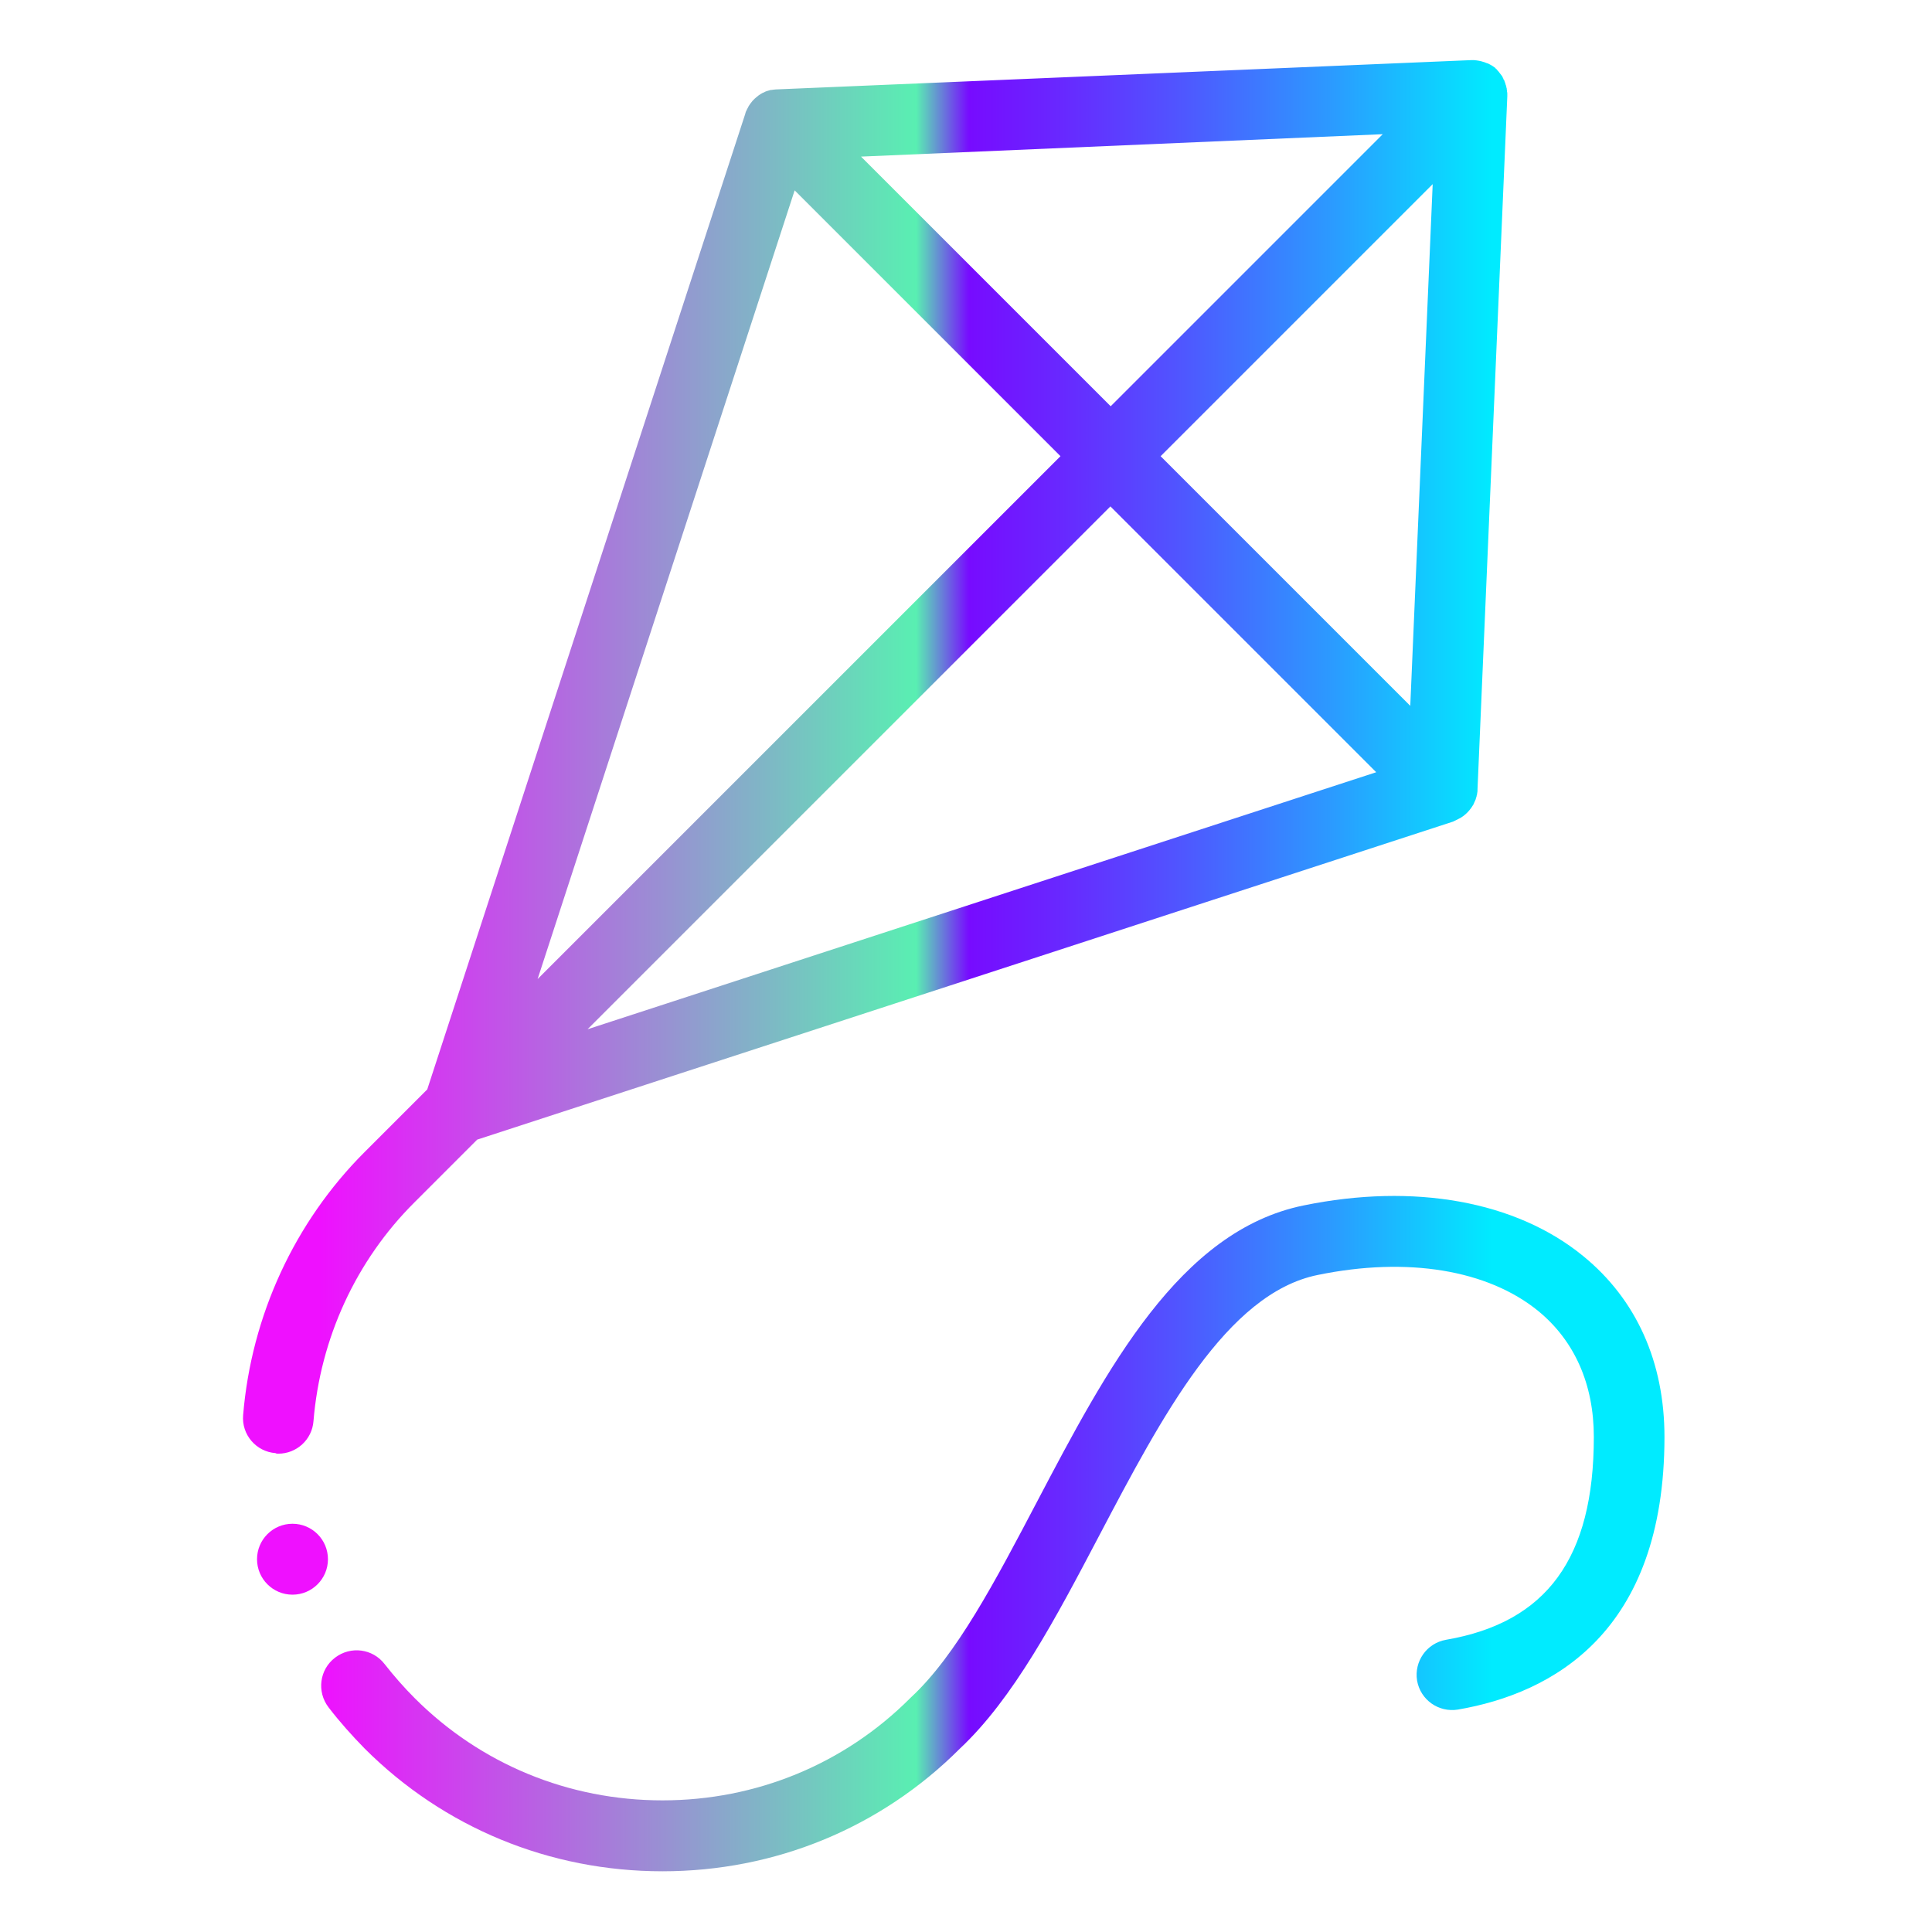
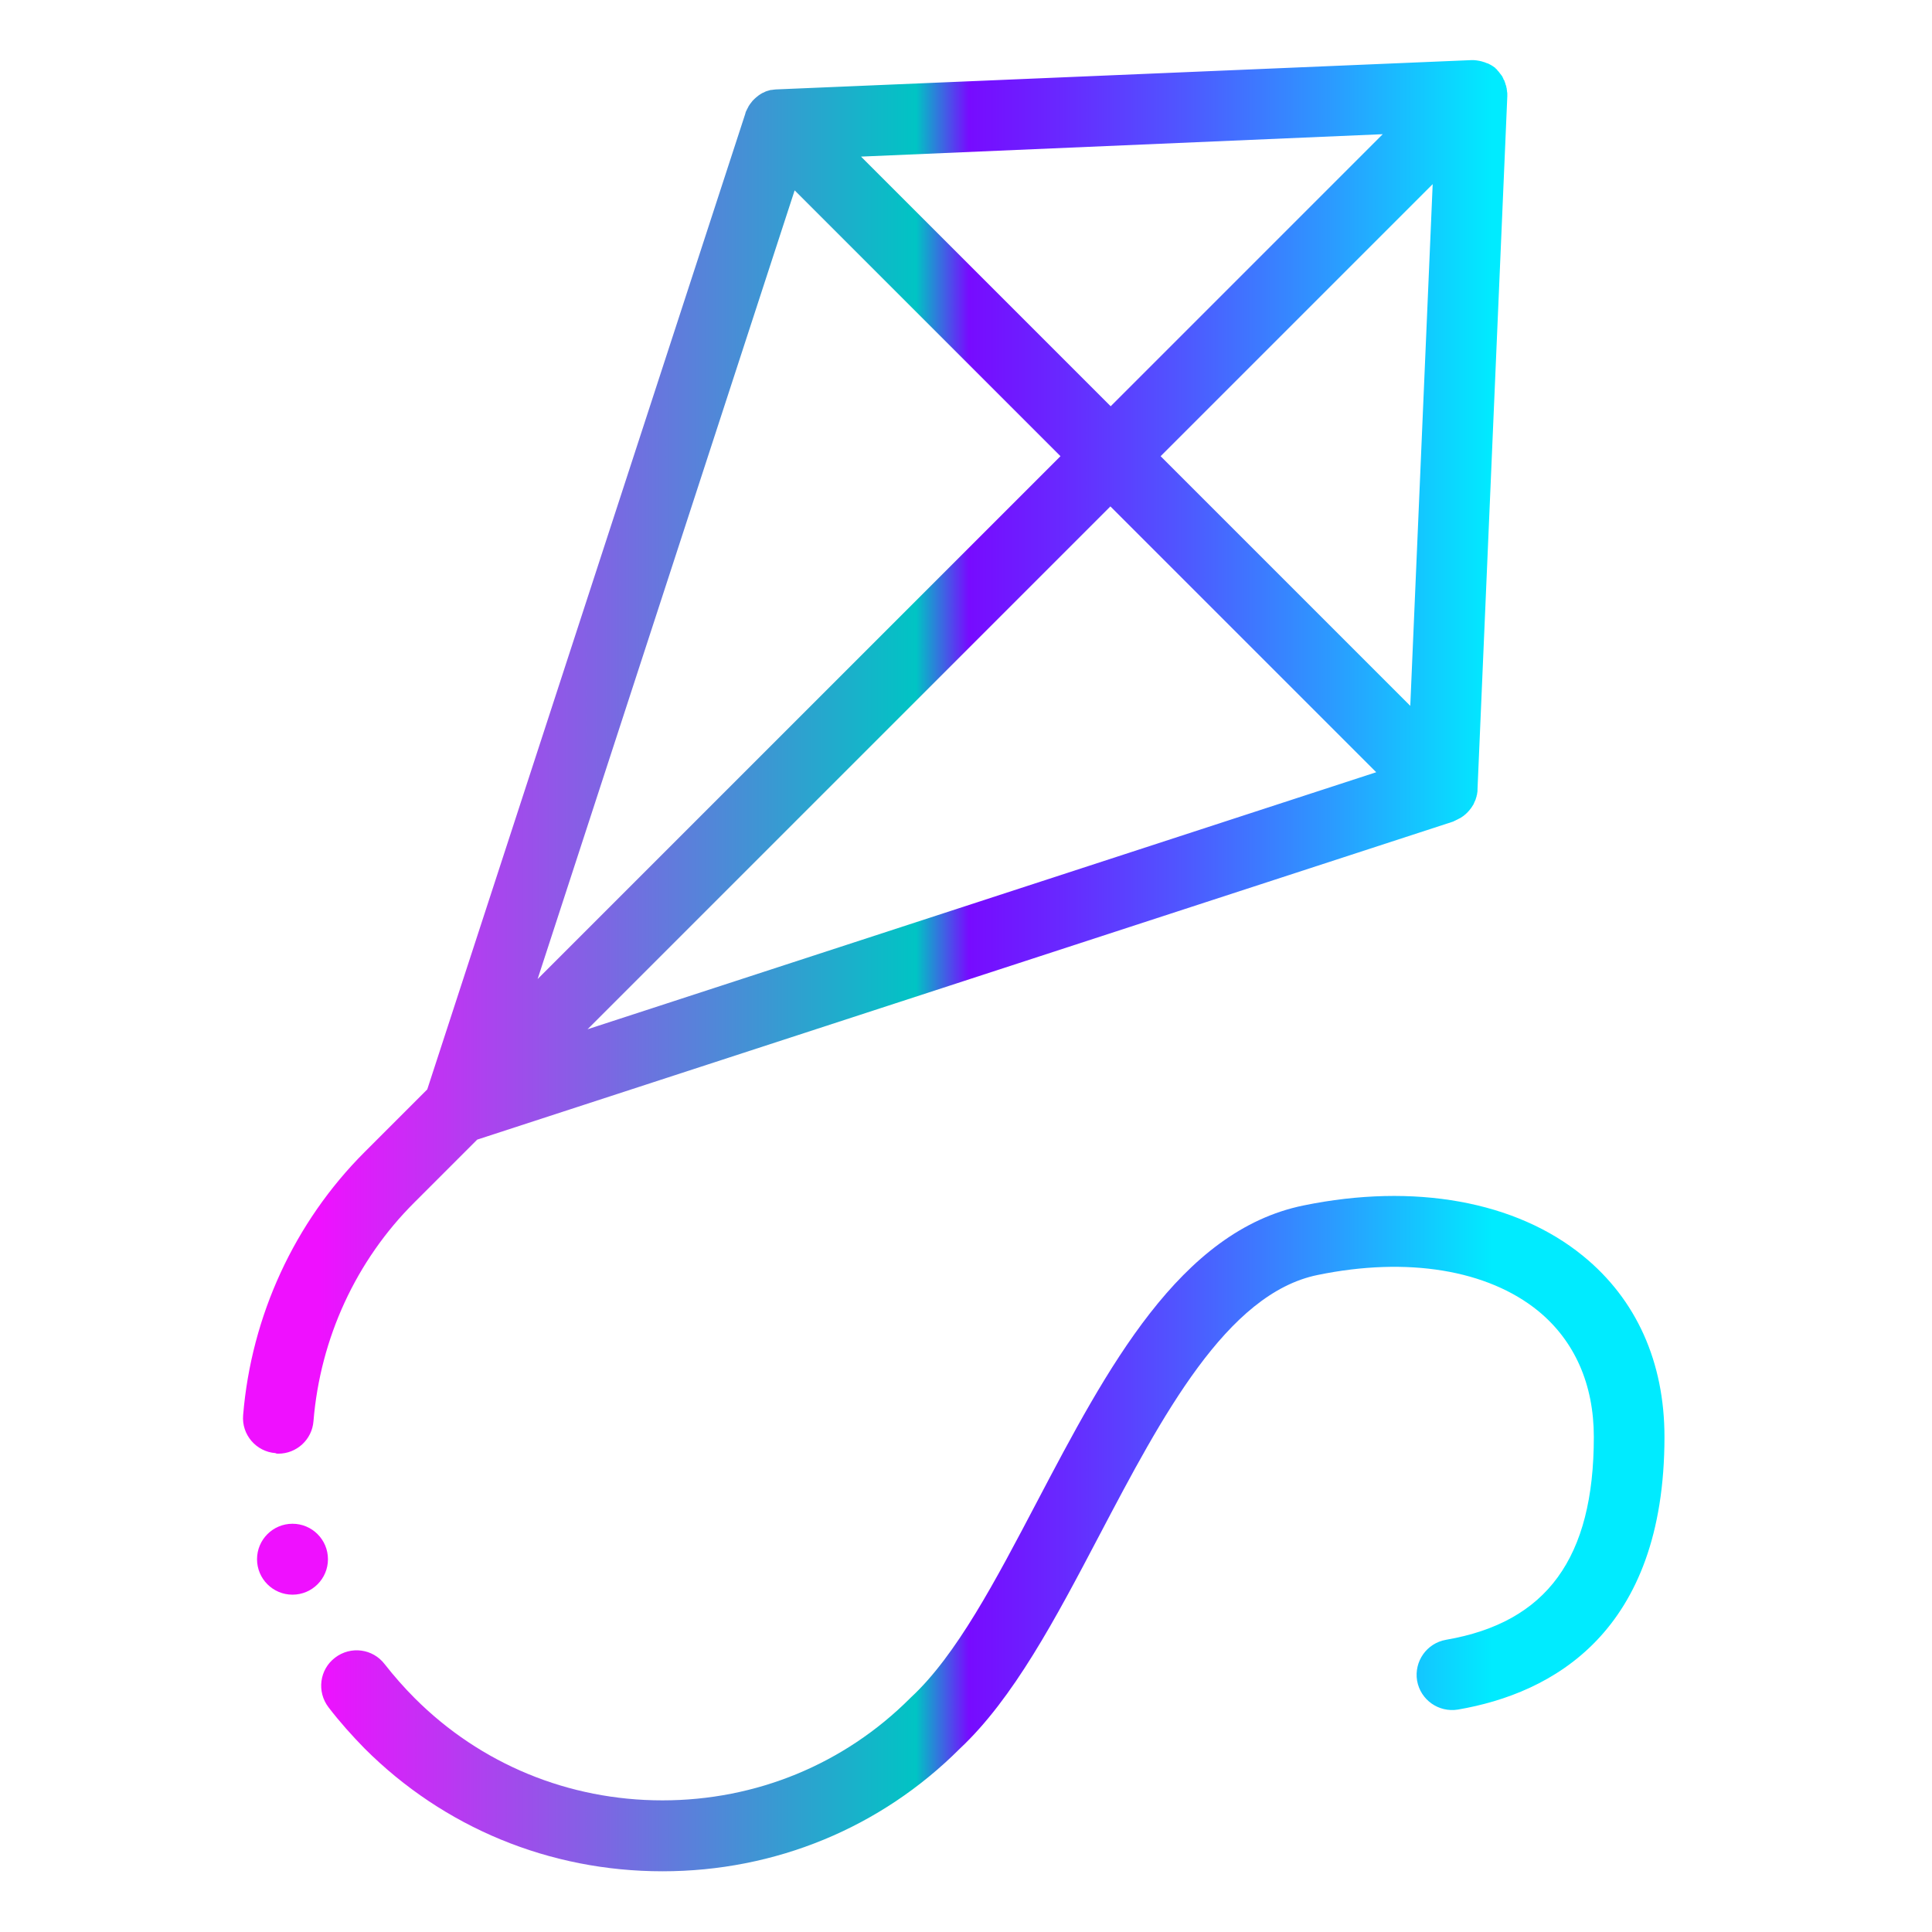
<svg xmlns="http://www.w3.org/2000/svg" version="1.1" id="Calque_1" x="0px" y="0px" viewBox="0 0 681 681" style="enable-background:new 0 0 681 681;" xml:space="preserve">
  <style type="text/css">
	.st0{fill-rule:evenodd;clip-rule:evenodd;fill:url(#SVGID_1_);}
	.st1{fill-rule:evenodd;clip-rule:evenodd;fill:url(#SVGID_00000179645046822084919040000010332959864272587925_);}
	.st2{fill-rule:evenodd;clip-rule:evenodd;fill:url(#SVGID_00000083789342557088624730000012332184475787034786_);}
</style>
  <g>
    <linearGradient id="SVGID_1_" gradientUnits="userSpaceOnUse" x1="112.516" y1="540.456" x2="525.862" y2="540.456">
      <stop offset="0" style="stop-color:#EF10FF" />
-       <stop offset="0.509" style="stop-color:#59efb2" />
+       <stop offset="0.509" style="stop-color:#00c4c4" />
      <stop offset="0.554" style="stop-color:#770BFF" />
      <stop offset="0.633" style="stop-color:#6828FF" />
      <stop offset="0.737" style="stop-color:#4F57FF" />
      <stop offset="0.861" style="stop-color:#2C99FF" />
      <stop offset="1" style="stop-color:#00EBFF" />
    </linearGradient>
    <path class="st0" d="M558,442.7c-23.6-19.3-59.5-25.8-98.5-17.8c-43.7,8.9-69.3,57.5-94,104.5c-14.6,27.8-28.4,54.1-44.4,68.9   c-0.1,0.1-0.2,0.2-0.3,0.3c-23.2,23.2-54.2,36-87.3,36s-64.1-12.8-87.3-36c-3.8-3.8-7.3-7.8-10.6-12c-4.2-5.5-12-6.5-17.5-2.3   c-5.5,4.2-6.5,12-2.3,17.5c3.9,5.1,8.2,9.9,12.7,14.5c27.9,27.9,65.2,43.3,105,43.3c39.7,0,76.9-15.3,104.8-43.2   c18.9-17.7,33.7-45.7,49.3-75.4c22-41.8,44.8-85.1,76.9-91.6c31.6-6.5,59.9-1.8,77.7,12.7c12.8,10.5,19.6,25.8,19.6,44.4   c0,42.7-16.6,65.4-52.1,71.5c-6.8,1.2-11.3,7.6-10.2,14.4c1.2,6.8,7.6,11.3,14.4,10.2c33.2-5.7,72.8-27.1,72.8-96.1   C586.7,480.1,576.8,458,558,442.7z" />
    <linearGradient id="SVGID_00000114032075278401432370000014829956492229626799_" gradientUnits="userSpaceOnUse" x1="112.516" y1="266.69" x2="525.862" y2="266.69">
      <stop offset="0" style="stop-color:#EF10FF" />
-       <stop offset="0.509" style="stop-color:#59efb2" />
+       <stop offset="0.509" style="stop-color:#00c4c4" />
      <stop offset="0.554" style="stop-color:#770BFF" />
      <stop offset="0.633" style="stop-color:#6828FF" />
      <stop offset="0.737" style="stop-color:#4F57FF" />
      <stop offset="0.861" style="stop-color:#2C99FF" />
      <stop offset="1" style="stop-color:#00EBFF" />
    </linearGradient>
    <path style="fill-rule:evenodd;clip-rule:evenodd;fill:url(#SVGID_00000114032075278401432370000014829956492229626799_);" d="   M98.1,512.4c6.4,0,11.9-4.9,12.4-11.5c2.4-29.2,15-56.6,35.6-77.1l22.1-22.1l344-112.1c0.1,0,0.1-0.1,0.2-0.1   c0.1-0.1,0.3-0.1,0.4-0.2c0.1,0,0.2-0.1,0.4-0.2c0.3-0.1,0.6-0.3,1-0.5c0.2-0.1,0.4-0.2,0.6-0.3c0.3-0.2,0.6-0.4,0.9-0.6   c0.2-0.1,0.4-0.3,0.5-0.4c0.3-0.2,0.6-0.5,0.8-0.7c0.1-0.1,0.3-0.3,0.4-0.4c0.4-0.4,0.7-0.8,1-1.2c0,0,0.1-0.1,0.1-0.1   c0.3-0.5,0.6-0.9,0.9-1.4c0.1-0.2,0.1-0.3,0.2-0.5c0.2-0.4,0.3-0.7,0.5-1.1c0.1-0.2,0.1-0.4,0.2-0.7c0.1-0.2,0.2-0.5,0.2-0.7   c0-0.1,0-0.2,0.1-0.3c0-0.2,0.1-0.5,0.1-0.7c0.1-0.4,0.1-0.7,0.1-1c0-0.1,0-0.2,0-0.3L531.3,34c0,0,0,0,0,0c0-0.2,0-0.5,0-0.7   c0-0.1,0-0.2,0-0.2c0-0.3,0-0.5-0.1-0.8c0-0.1,0-0.1,0-0.2c0-0.2-0.1-0.5-0.1-0.7c0-0.1,0-0.1,0-0.2c0-0.1-0.1-0.2-0.1-0.3   c0-0.2-0.1-0.4-0.1-0.6c0-0.1,0-0.1-0.1-0.2c-0.1-0.2-0.1-0.4-0.2-0.7c0-0.1-0.1-0.2-0.1-0.3c-0.1-0.2-0.2-0.4-0.2-0.6c0,0,0,0,0,0   c0-0.1-0.1-0.2-0.2-0.3c-0.1-0.2-0.2-0.3-0.2-0.5c-0.1-0.1-0.2-0.3-0.2-0.4s-0.2-0.3-0.2-0.4c-0.1-0.1-0.2-0.3-0.3-0.4   c-0.1-0.1-0.2-0.3-0.3-0.4c-0.1-0.1-0.2-0.2-0.3-0.4c-0.1-0.1-0.2-0.2-0.3-0.4c-0.1-0.1-0.2-0.2-0.3-0.3c-0.1-0.1-0.2-0.2-0.3-0.4   c-0.1-0.1-0.2-0.2-0.3-0.3c-0.1-0.1-0.3-0.2-0.4-0.4c-0.1-0.1-0.2-0.2-0.3-0.2c-0.1-0.1-0.3-0.2-0.4-0.3c-0.1-0.1-0.2-0.1-0.3-0.2   c-0.2-0.1-0.3-0.2-0.5-0.3c-0.1-0.1-0.3-0.1-0.4-0.2c-0.1-0.1-0.3-0.2-0.4-0.2c-0.2-0.1-0.3-0.2-0.5-0.2c-0.1,0-0.2-0.1-0.3-0.1   c0,0,0,0,0,0c-0.2-0.1-0.5-0.2-0.7-0.3c0,0-0.1,0-0.1,0c-1.1-0.4-2.3-0.6-3.5-0.7c-0.1,0-0.1,0-0.2,0c-0.2,0-0.3,0-0.5,0   c-0.2,0-0.3,0-0.5,0c0,0,0,0,0,0L274,31.5c-0.1,0-0.2,0-0.3,0c-0.3,0-0.7,0.1-1,0.1c-0.2,0-0.5,0.1-0.7,0.1c-0.1,0-0.2,0-0.3,0   c-0.2,0.1-0.5,0.1-0.7,0.2c-0.2,0.1-0.4,0.1-0.7,0.2c-0.4,0.1-0.7,0.3-1.1,0.5c-0.2,0.1-0.3,0.1-0.5,0.2c-0.5,0.3-1,0.6-1.4,0.9   c0,0-0.1,0.1-0.1,0.1c-0.4,0.3-0.8,0.6-1.2,1c-0.1,0.1-0.3,0.3-0.4,0.4c-0.3,0.3-0.5,0.5-0.7,0.8c-0.1,0.2-0.3,0.4-0.4,0.5   c-0.2,0.3-0.4,0.6-0.6,0.9c-0.1,0.2-0.2,0.4-0.3,0.6c-0.2,0.3-0.3,0.6-0.5,1c-0.1,0.1-0.1,0.2-0.2,0.4c0,0.1-0.1,0.2-0.1,0.3   c0,0.1-0.1,0.2-0.1,0.4L150.6,384l-22.1,22.1c-24.7,24.7-39.9,57.7-42.8,92.7c-0.6,6.9,4.6,12.9,11.4,13.4   C97.4,512.4,97.8,512.4,98.1,512.4z M409.1,160.8L505,64.9l-7.9,183.9L409.1,160.8z M207.1,362.8l184.3-184.3l93.7,93.7   L207.1,362.8z M487.4,47.3l-95.9,95.9l-88-88L487.4,47.3z M280.1,67.1l93.7,93.7L189.5,345.1L280.1,67.1z" />
    <linearGradient id="SVGID_00000054966764746401018700000008013617446461780619_" gradientUnits="userSpaceOnUse" x1="112.516" y1="549.55" x2="525.862" y2="549.55">
      <stop offset="0" style="stop-color:#EF10FF" />
-       <stop offset="0.509" style="stop-color:#59efb2" />
+       <stop offset="0.509" style="stop-color:#00c4c4" />
      <stop offset="0.554" style="stop-color:#770BFF" />
      <stop offset="0.633" style="stop-color:#6828FF" />
      <stop offset="0.737" style="stop-color:#4F57FF" />
      <stop offset="0.861" style="stop-color:#2C99FF" />
      <stop offset="1" style="stop-color:#00EBFF" />
    </linearGradient>
    <path style="fill-rule:evenodd;clip-rule:evenodd;fill:url(#SVGID_00000054966764746401018700000008013617446461780619_);" d="   M103.1,537.1c-6.9,0-12.5,5.6-12.5,12.5c0,6.9,5.6,12.5,12.5,12.5c6.9,0,12.5-5.6,12.5-12.5C115.6,542.7,110,537.1,103.1,537.1z" />
  </g>
</svg>
